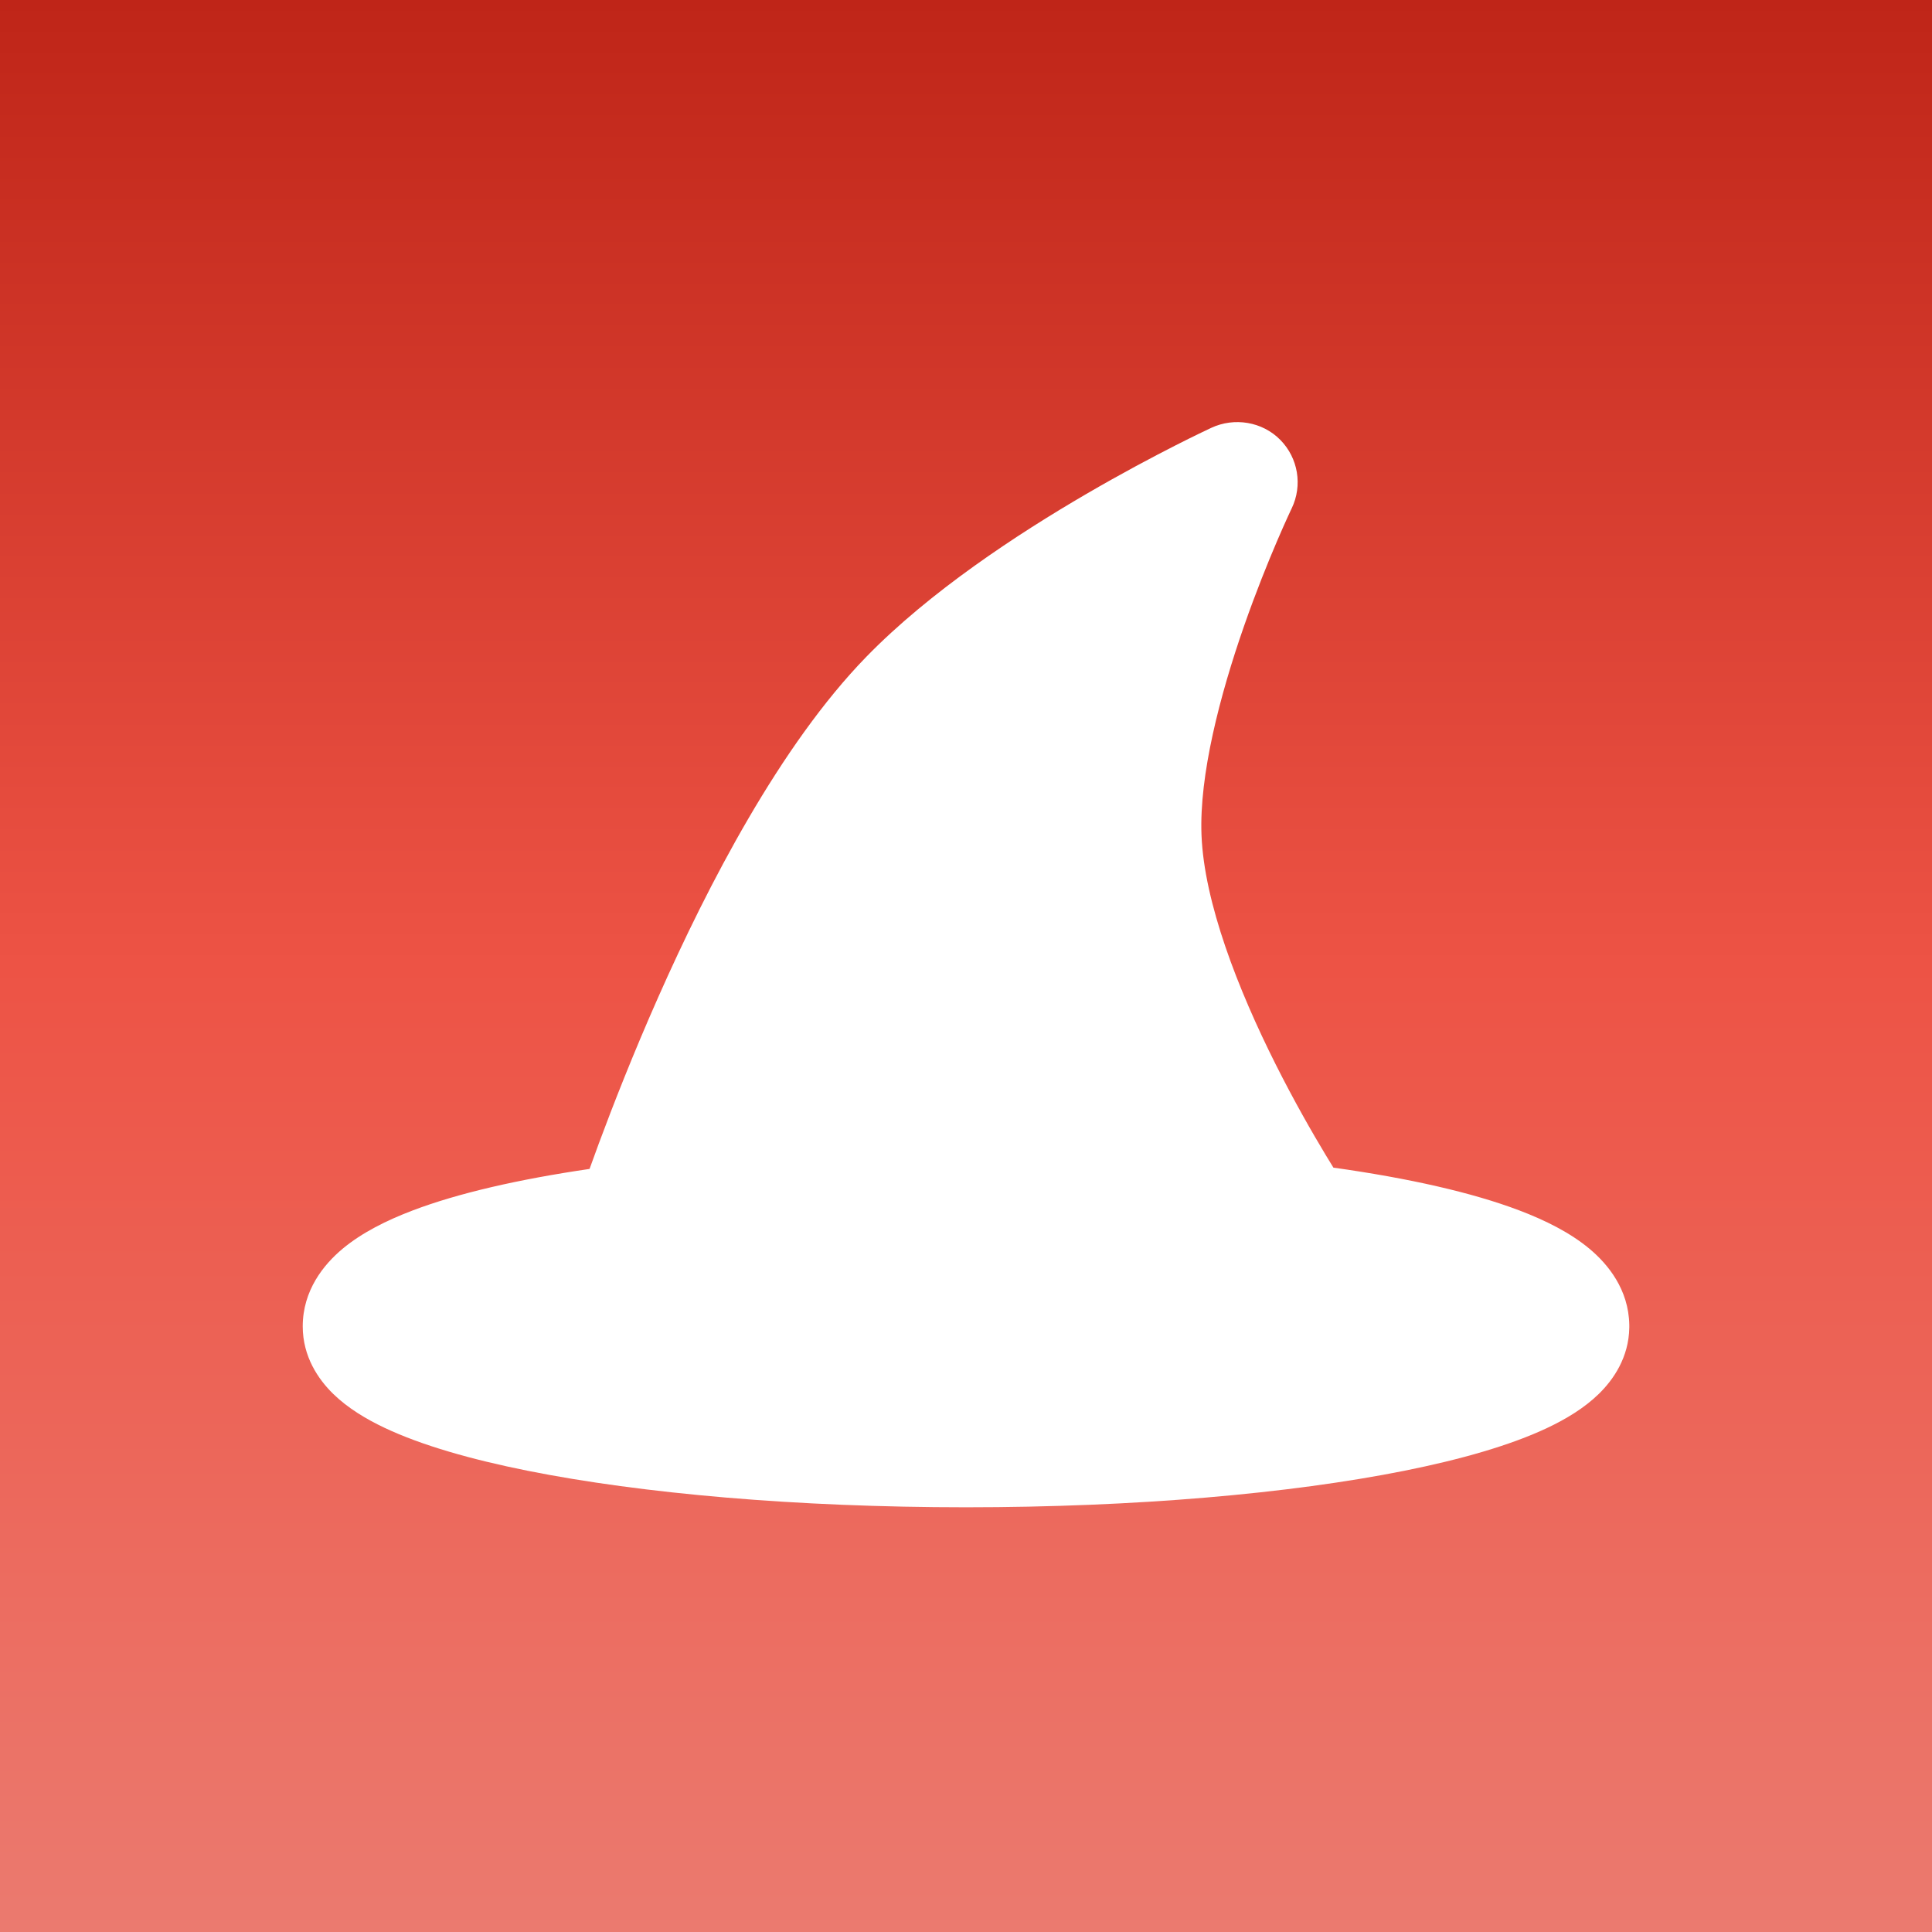
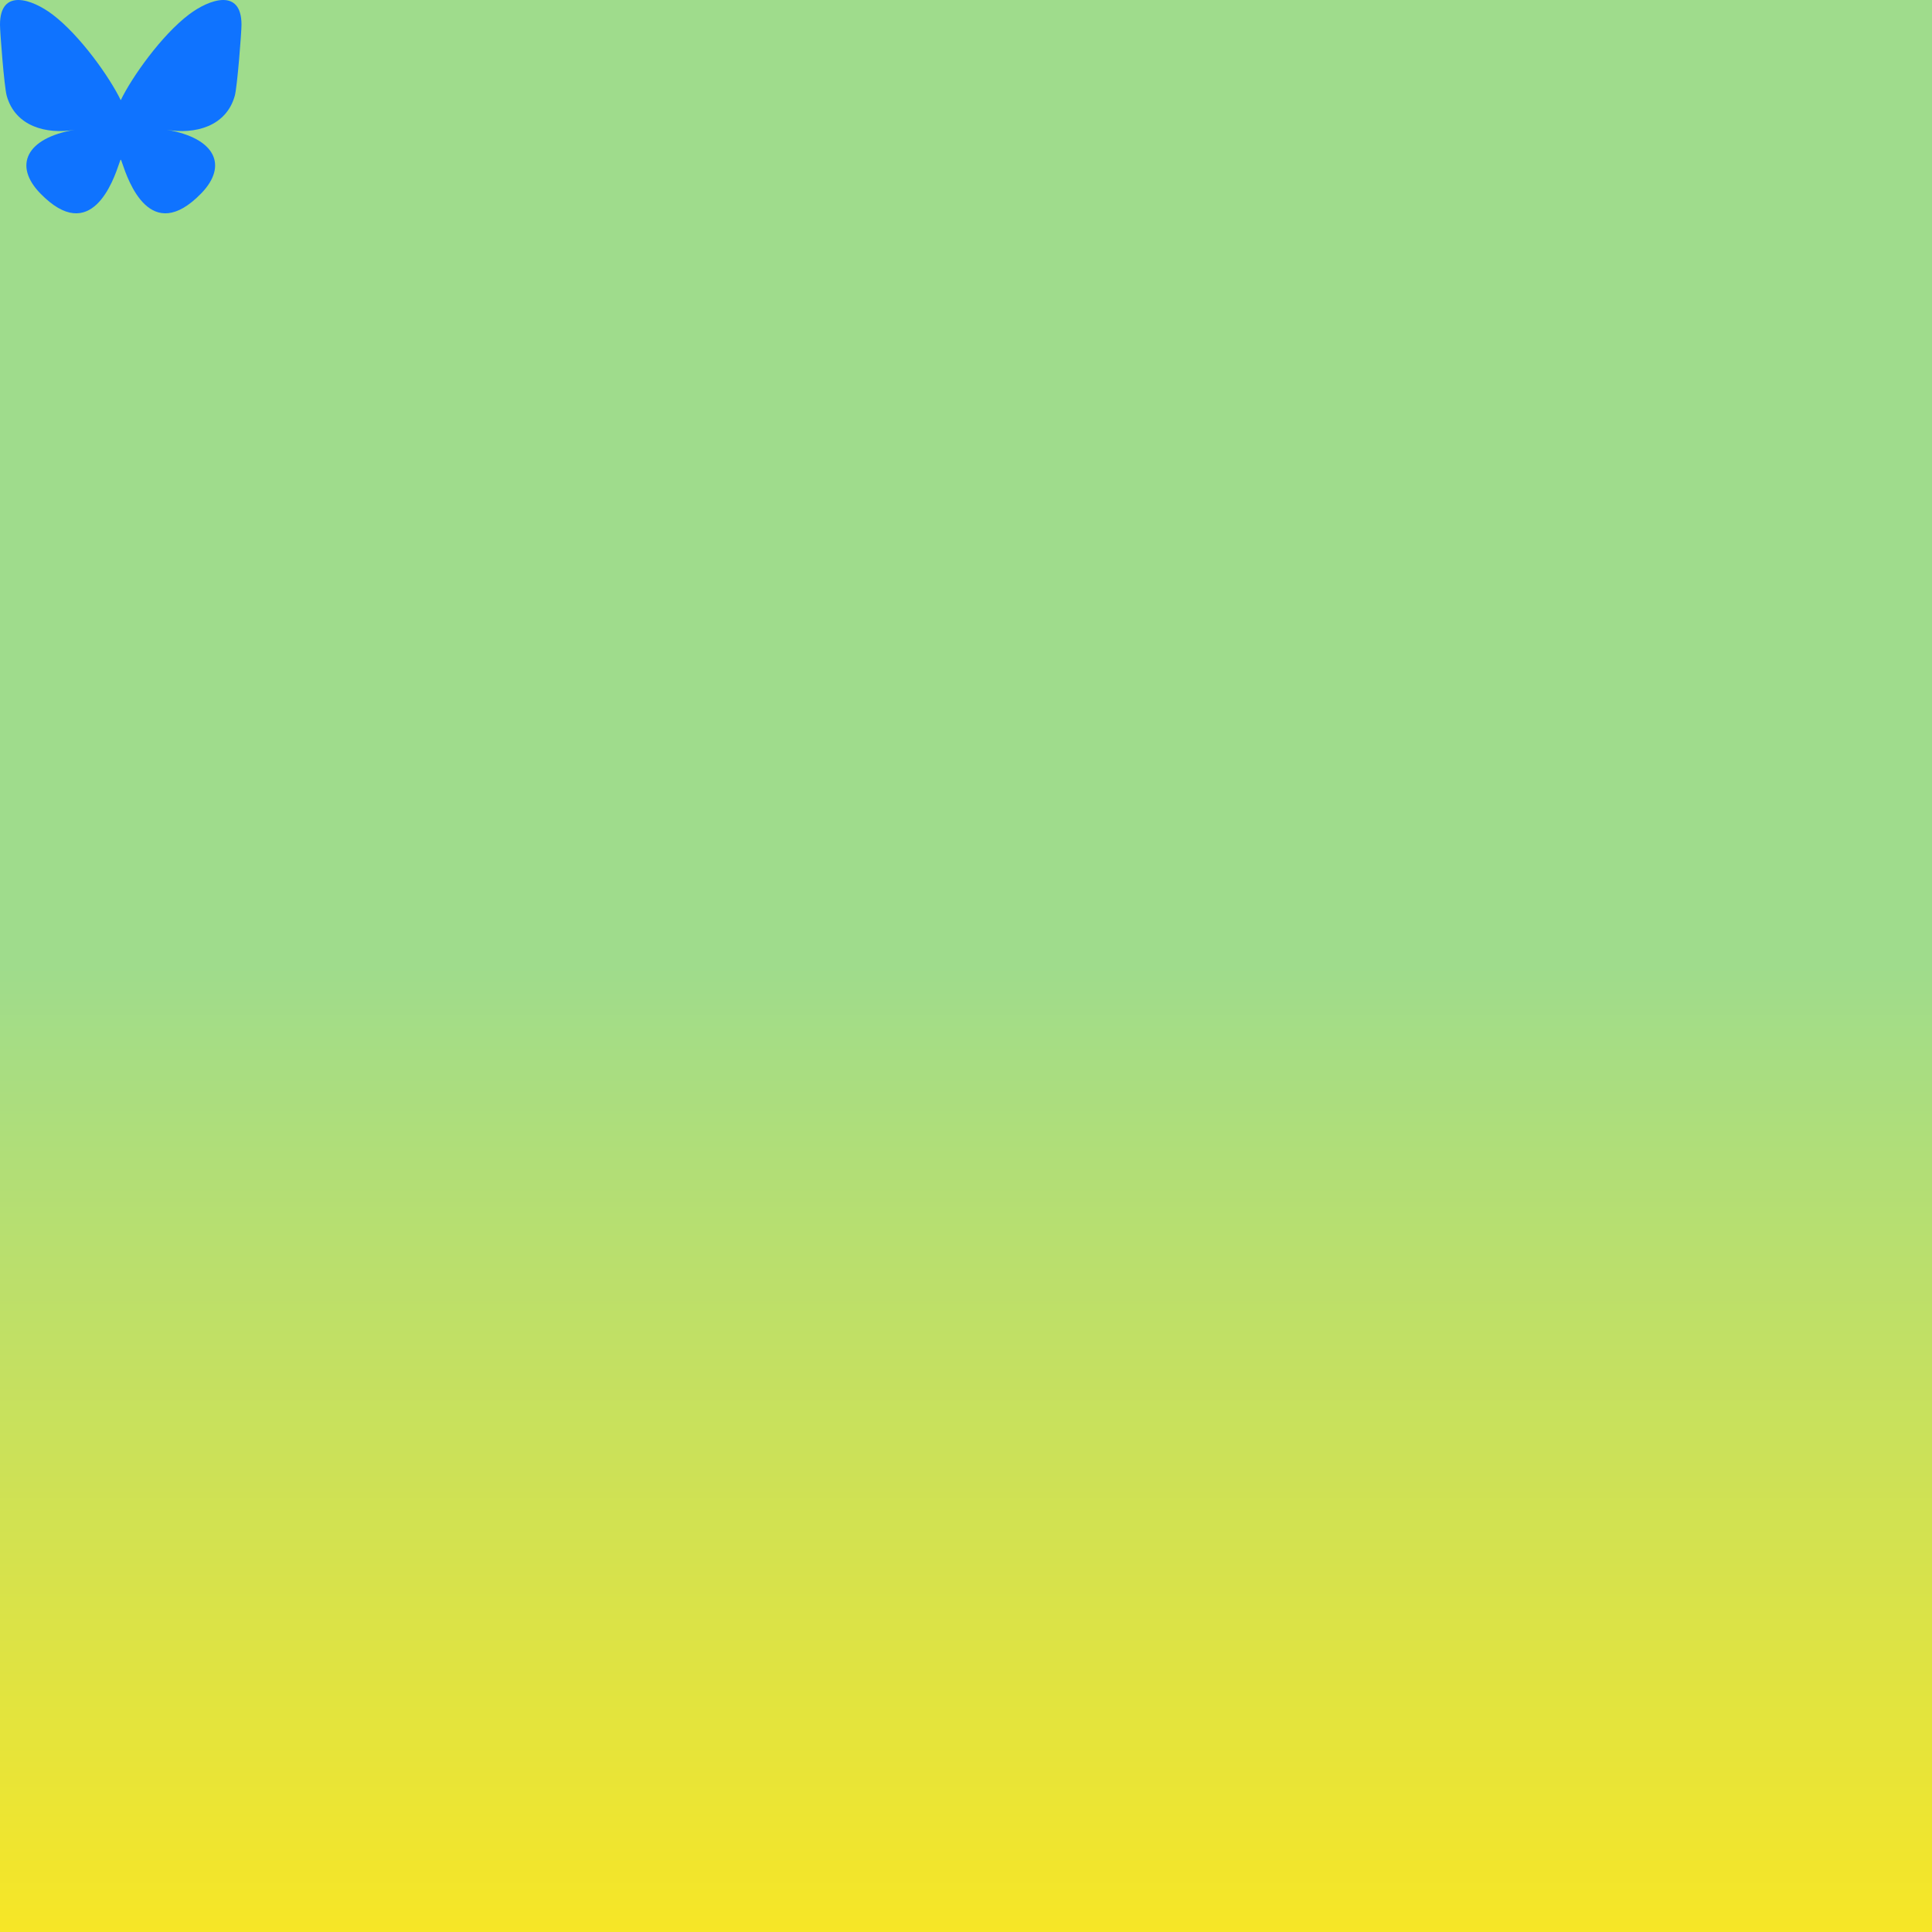
<svg xmlns="http://www.w3.org/2000/svg" width="512" height="512" viewBox="0 0 512 512" fill="none">
  <g clip-path="url(#clip0_12_80)">
    <path d="M512 0H0V512H512V0Z" fill="url(#paint0_linear_12_80)" />
-     <path d="M339.304 116.583C334.517 111.718 327.102 110.538 321 113.382C320.109 113.798 316.629 115.436 311.407 118.09C305.447 121.12 297.184 125.491 287.922 130.886C269.676 141.513 246.442 156.741 229.573 174.071C206.776 197.493 187.606 234.56 174.465 264.204C167.769 279.309 162.406 293.032 158.715 302.981C157.782 305.498 156.954 307.776 156.237 309.779C137.305 312.551 121.384 316.222 109.413 320.764C102.481 323.394 95.923 326.664 90.815 330.916C85.77 335.115 80.228 341.972 80.228 351.506C80.228 359.522 84.358 365.538 88.284 369.375C92.182 373.186 97.074 376.096 101.934 378.395C111.734 383.029 124.895 386.781 139.877 389.777C170.105 395.821 211.154 399.445 256.005 399.445C300.856 399.445 341.905 395.821 372.132 389.777C387.115 386.781 400.275 383.029 410.076 378.395C414.935 376.096 419.828 373.186 423.726 369.375C427.59 365.598 431.652 359.71 431.778 351.88L431.781 351.506L431.778 351.061C431.609 341.759 426.165 335.049 421.196 330.913C416.087 326.659 409.528 323.389 402.596 320.76C390.121 316.029 373.357 312.243 353.368 309.434C352.752 308.437 352.072 307.33 351.343 306.119C347.744 300.145 342.932 291.754 338.083 282.101C328.075 262.178 319.114 239.197 318.41 221.294C317.787 205.462 323.248 184.345 329.704 165.853C332.833 156.89 336.015 149.039 338.414 143.436C339.61 140.64 340.606 138.418 341.293 136.914C341.636 136.163 341.901 135.592 342.076 135.22C342.164 135.034 342.228 134.897 342.269 134.812C342.289 134.77 342.303 134.74 342.311 134.724C342.313 134.719 342.315 134.715 342.316 134.713C345.235 128.639 344.031 121.386 339.304 116.583Z" fill="white" />
+     <path fill="#0F73FF" d="M13.873 3.805C21.21 9.332 29.103 20.537 32 26.55v15.882c0-.338-.13.044-.41.867-1.512 4.456-7.418 21.847-20.923 7.944-7.111-7.32-3.819-14.64 9.125-16.85-7.405 1.264-15.73-.825-18.014-9.015C1.12 23.022 0 8.51 0 6.55 0-3.268 8.579-.182 13.873 3.805ZM50.127 3.805C42.79 9.332 34.897 20.537 32 26.55v15.882c0-.338.13.044.41.867 1.512 4.456 7.418 21.847 20.923 7.944 7.111-7.32 3.819-14.64-9.125-16.85 7.405 1.264 15.73-.825 18.014-9.015C62.88 23.022 64 8.51 64 6.55c0-9.818-8.578-6.732-13.873-2.745Z" />
  </g>
  <defs>
    <linearGradient id="paint0_linear_12_80" x1="256" y1="0" x2="256" y2="512" gradientUnits="userSpaceOnUse">
-       <stop stop-color="#BF2518" />
-       <stop offset="0.5" stop-color="#ED5345" />
-       <stop offset="1" stop-color="#EB7A6F" />
+       <stop stop-color="#9fdc8c" />
+       <stop offset="0.5" stop-color="#9fdc8c" />
+       <stop offset="1" stop-color="#f7e626" />
    </linearGradient>
    <clipPath id="clip0_12_80">
      <rect width="512" height="512" fill="white" />
    </clipPath>
  </defs>
</svg>
